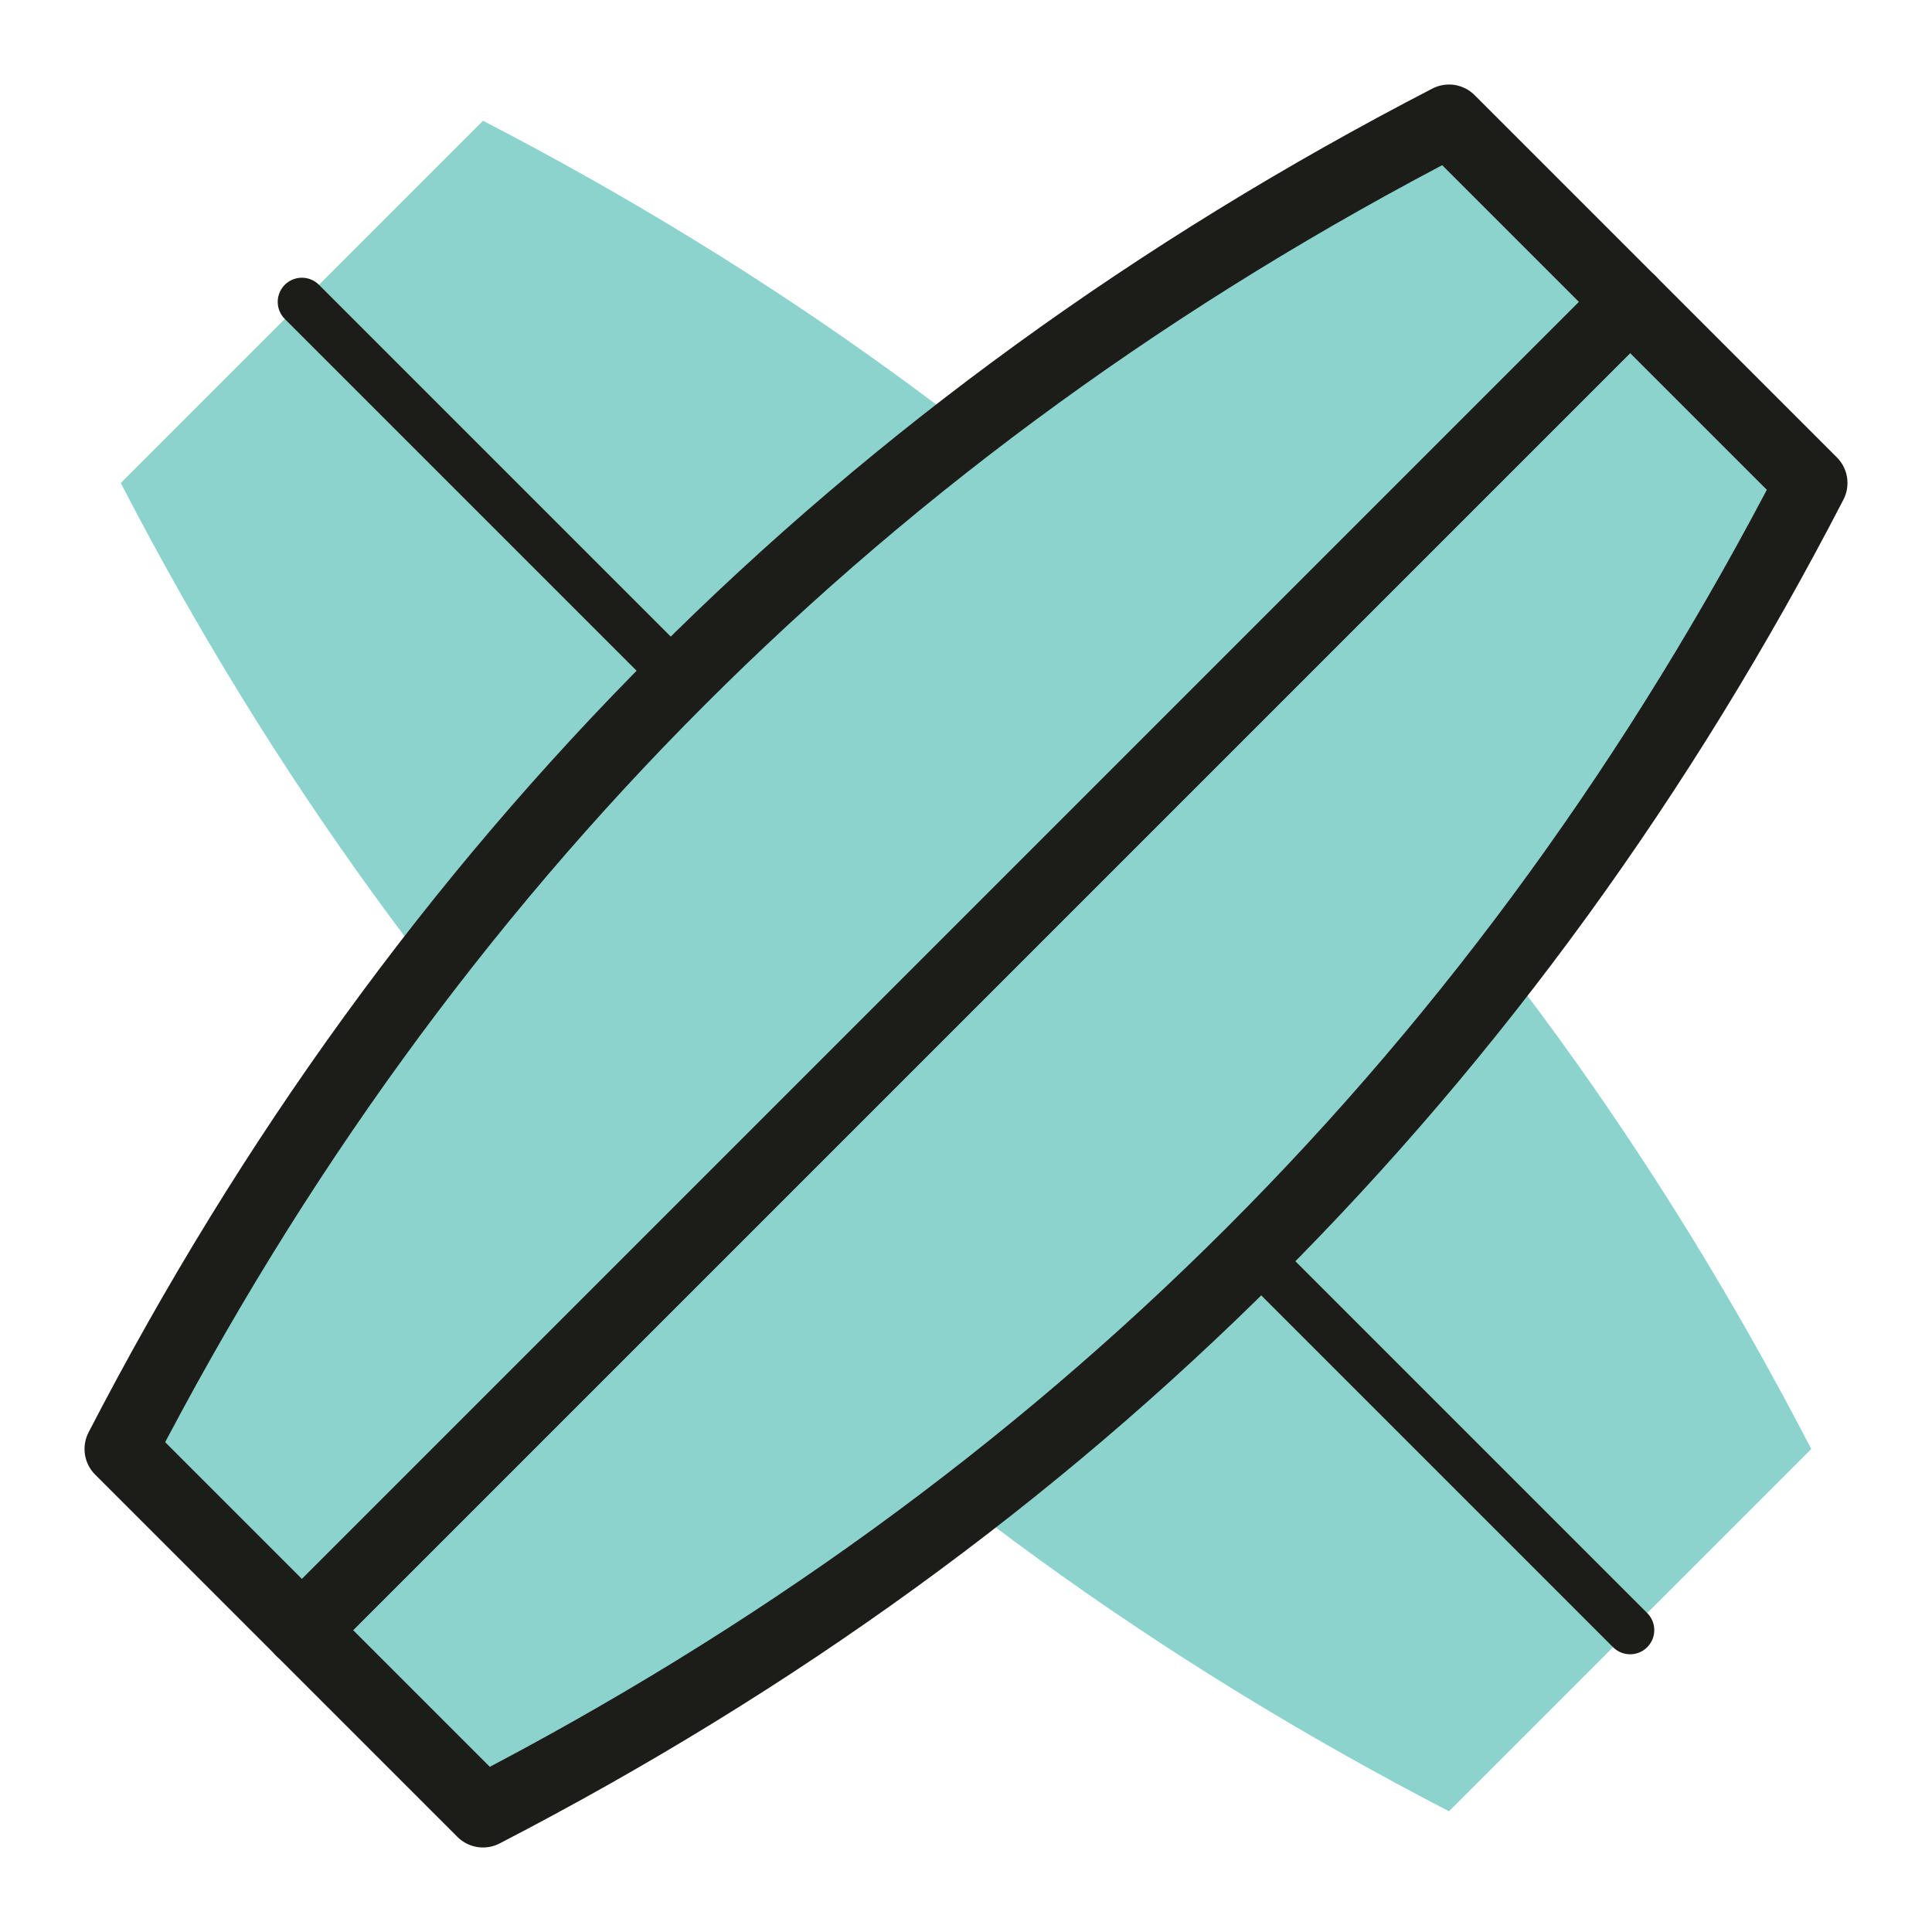
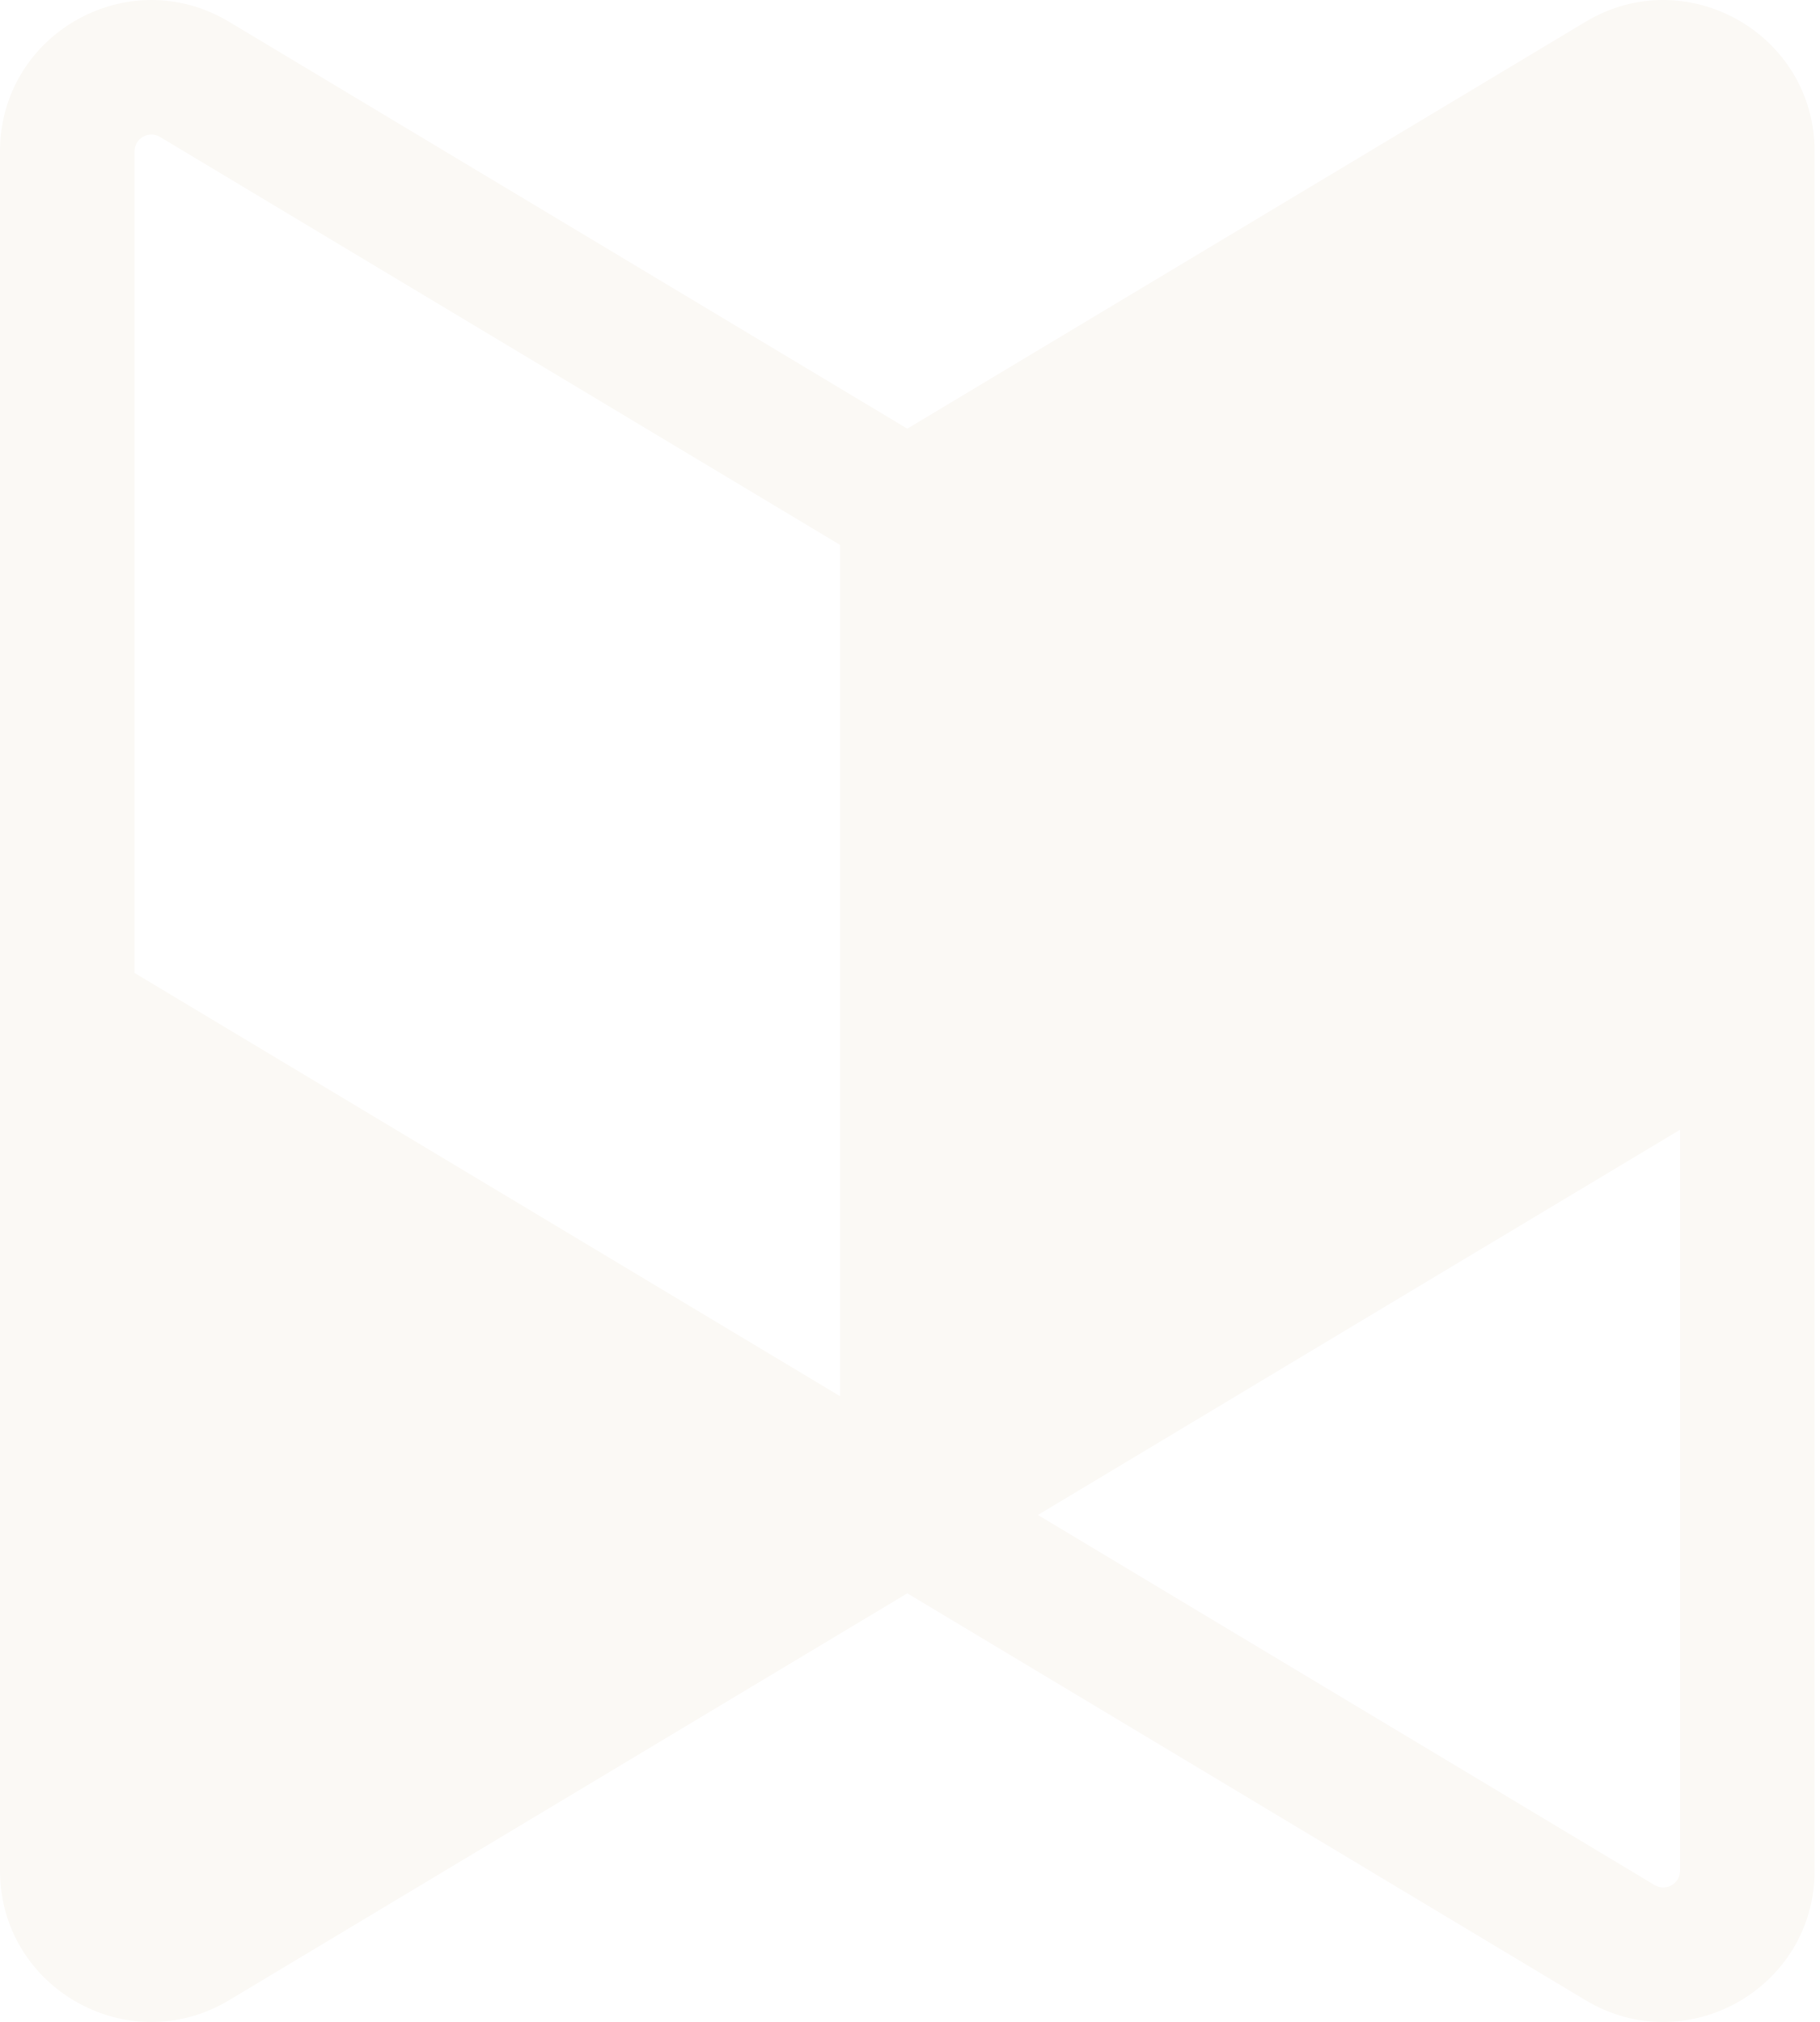
- <svg xmlns="http://www.w3.org/2000/svg" viewBox="0 0 64 64" width="64" height="64" role="img" aria-label="Xerif monogram">
-   <g stroke-linejoin="round" stroke-linecap="round">
-     <g fill="#8cd3cd">
-       <path d="M10 10 L54 54 L48 60 Q19 45 4 16 Z" />
-       <path d="M10 10 L54 54 L60 48 Q45 19 16 4 Z" />
-     </g>
-     <path d="M10 10 L54 54" stroke="#1c1c18" stroke-width="1.6" />
-     <g fill="#8cd3cd" stroke="#1c1c18" stroke-width="2.4">
-       <path d="M54 10 L10 54 L16 60 Q45 45 60 16 Z" />
-       <path d="M54 10 L10 54 L4 48 Q19 19 48 4 Z" />
-     </g>
-     <path d="M54 10 L10 54" stroke="#1c1c18" stroke-width="1.6" />
-   </g>
+ <svg xmlns="http://www.w3.org/2000/svg" viewBox="0 0 162 180" width="162" height="180" role="img" aria-label="Xerif">
+   <path d="M141.133 1.938C150.102 -3.442 161.517 3.017 161.521 13.475V166.526C161.517 176.984 150.102 183.442 141.133 178.063L80.759 141.837L20.387 178.063C11.418 183.442 0.003 176.984 0 166.526V13.475C0.003 3.017 11.418 -3.441 20.387 1.938L80.76 38.161L141.133 1.938ZM121.275 117.524L92.385 134.864L147.281 167.811C148.277 168.408 149.542 167.685 149.545 166.526V100.567L121.275 117.524ZM14.239 12.19C13.244 11.592 11.979 12.315 11.976 13.475V86.612L74.772 124.29V48.51L14.239 12.19Z" fill="#fbf9f5" />
</svg>
